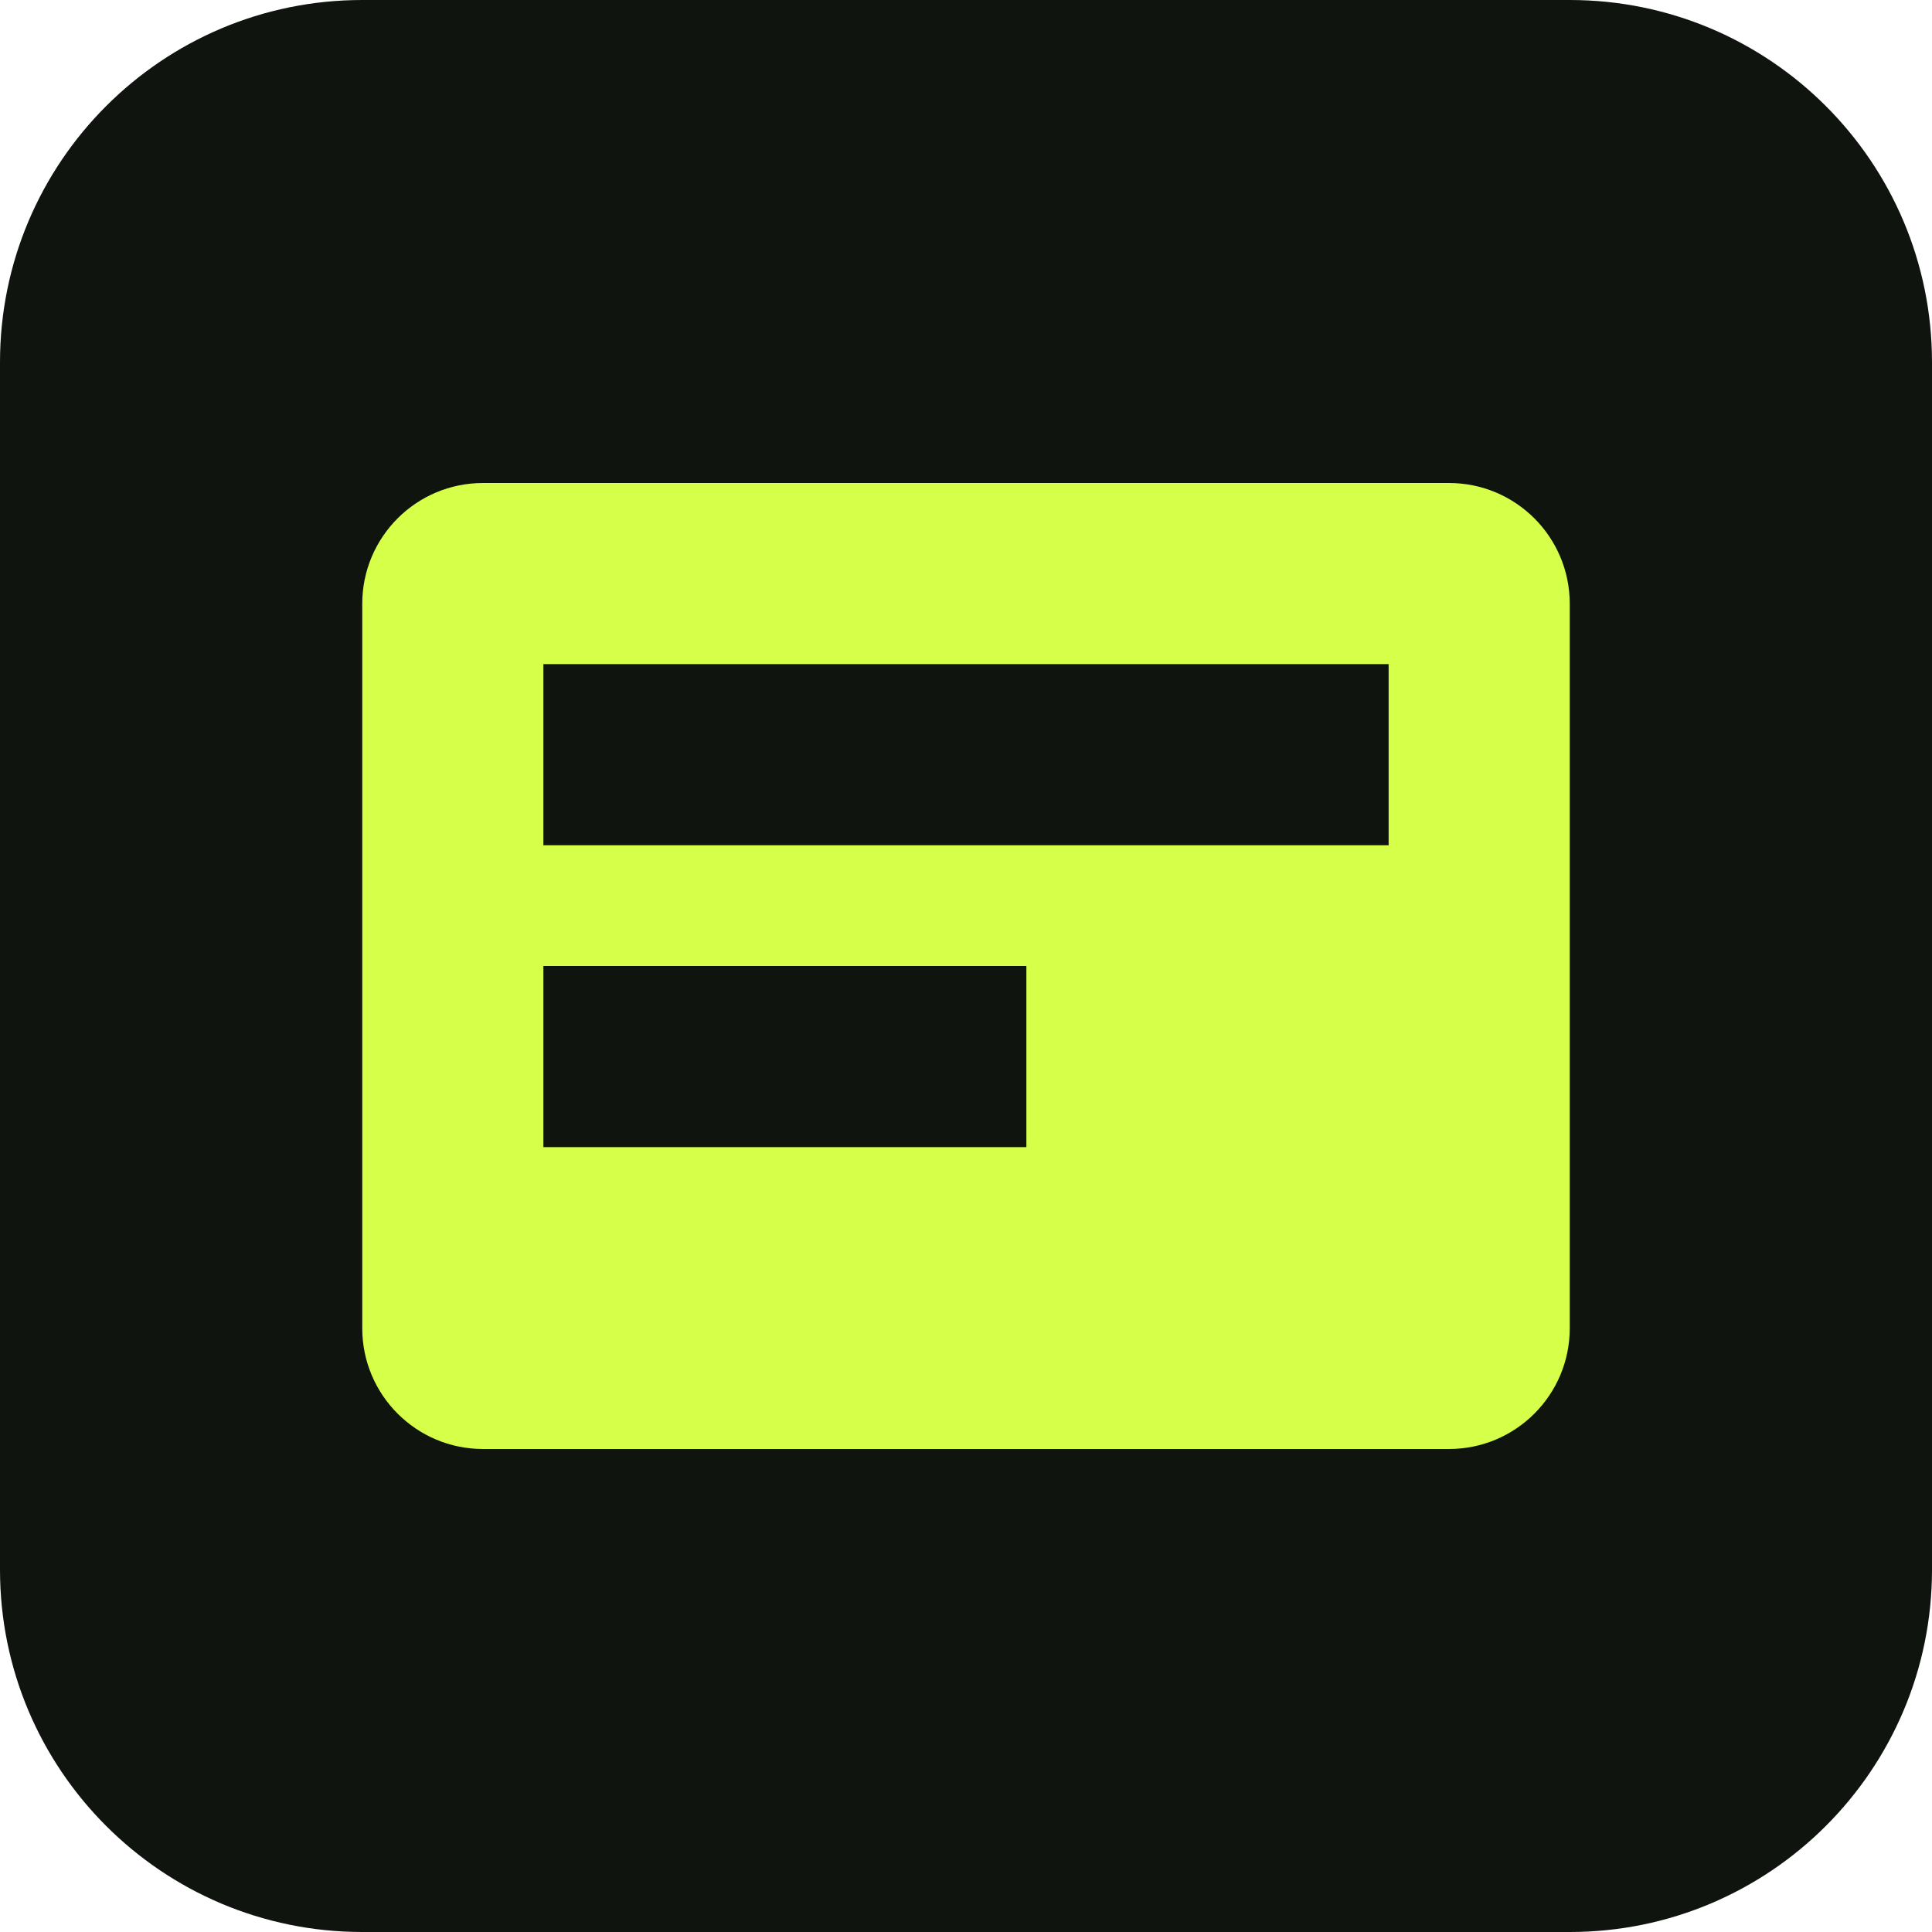
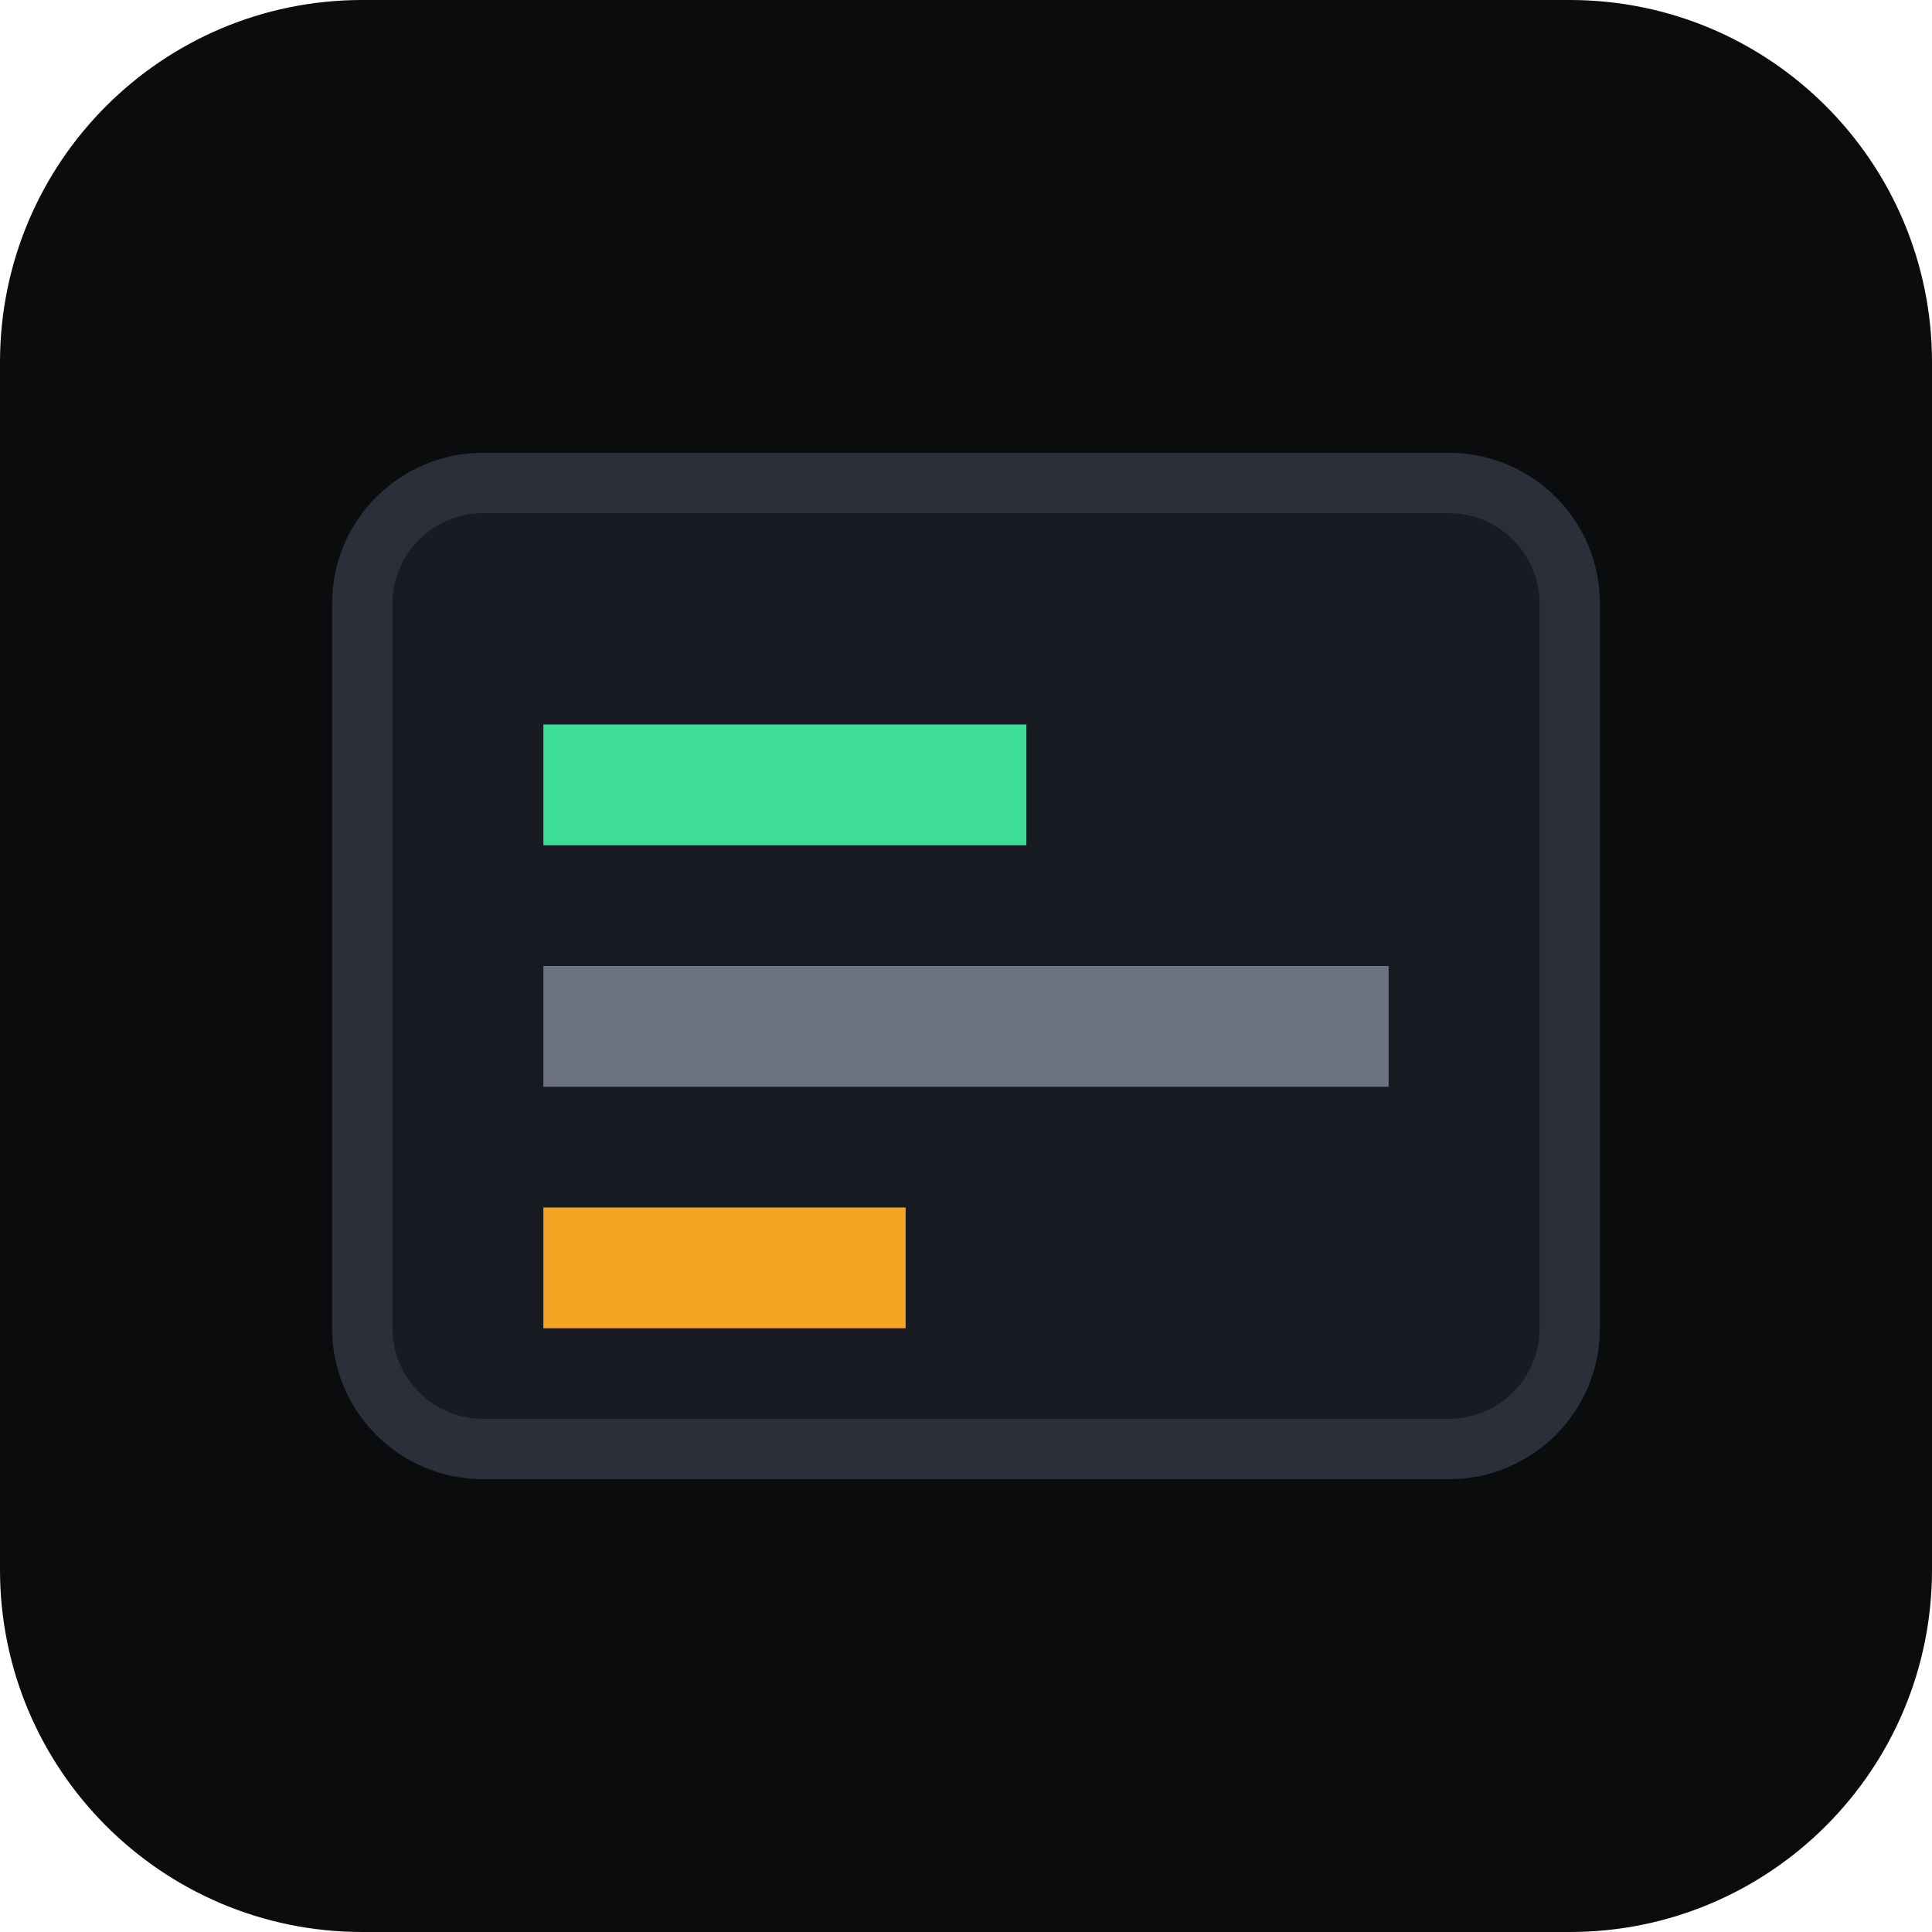
<svg xmlns="http://www.w3.org/2000/svg" viewBox="0 0 32 32">
-   <rect width="32" height="32" rx="6" fill="#10140f" />
-   <rect x="6" y="8" width="20" height="16" rx="2" fill="#d6ff4a" />
-   <rect x="9" y="11" width="14" height="3" fill="#10140f" />
-   <rect x="9" y="16" width="8" height="3" fill="#10140f" />
+   <rect width="32" height="32" rx="6" fill="#0B0C0E" />
+   <rect x="6" y="8" width="20" height="16" rx="2" fill="#181B22" stroke="#2A2F3A" />
+   <rect x="9" y="12" width="8" height="2" fill="#3DDC97" />
+   <rect x="9" y="16" width="14" height="2" fill="#6B7380" />
+   <rect x="9" y="20" width="6" height="2" fill="#F5A524" />
</svg>
